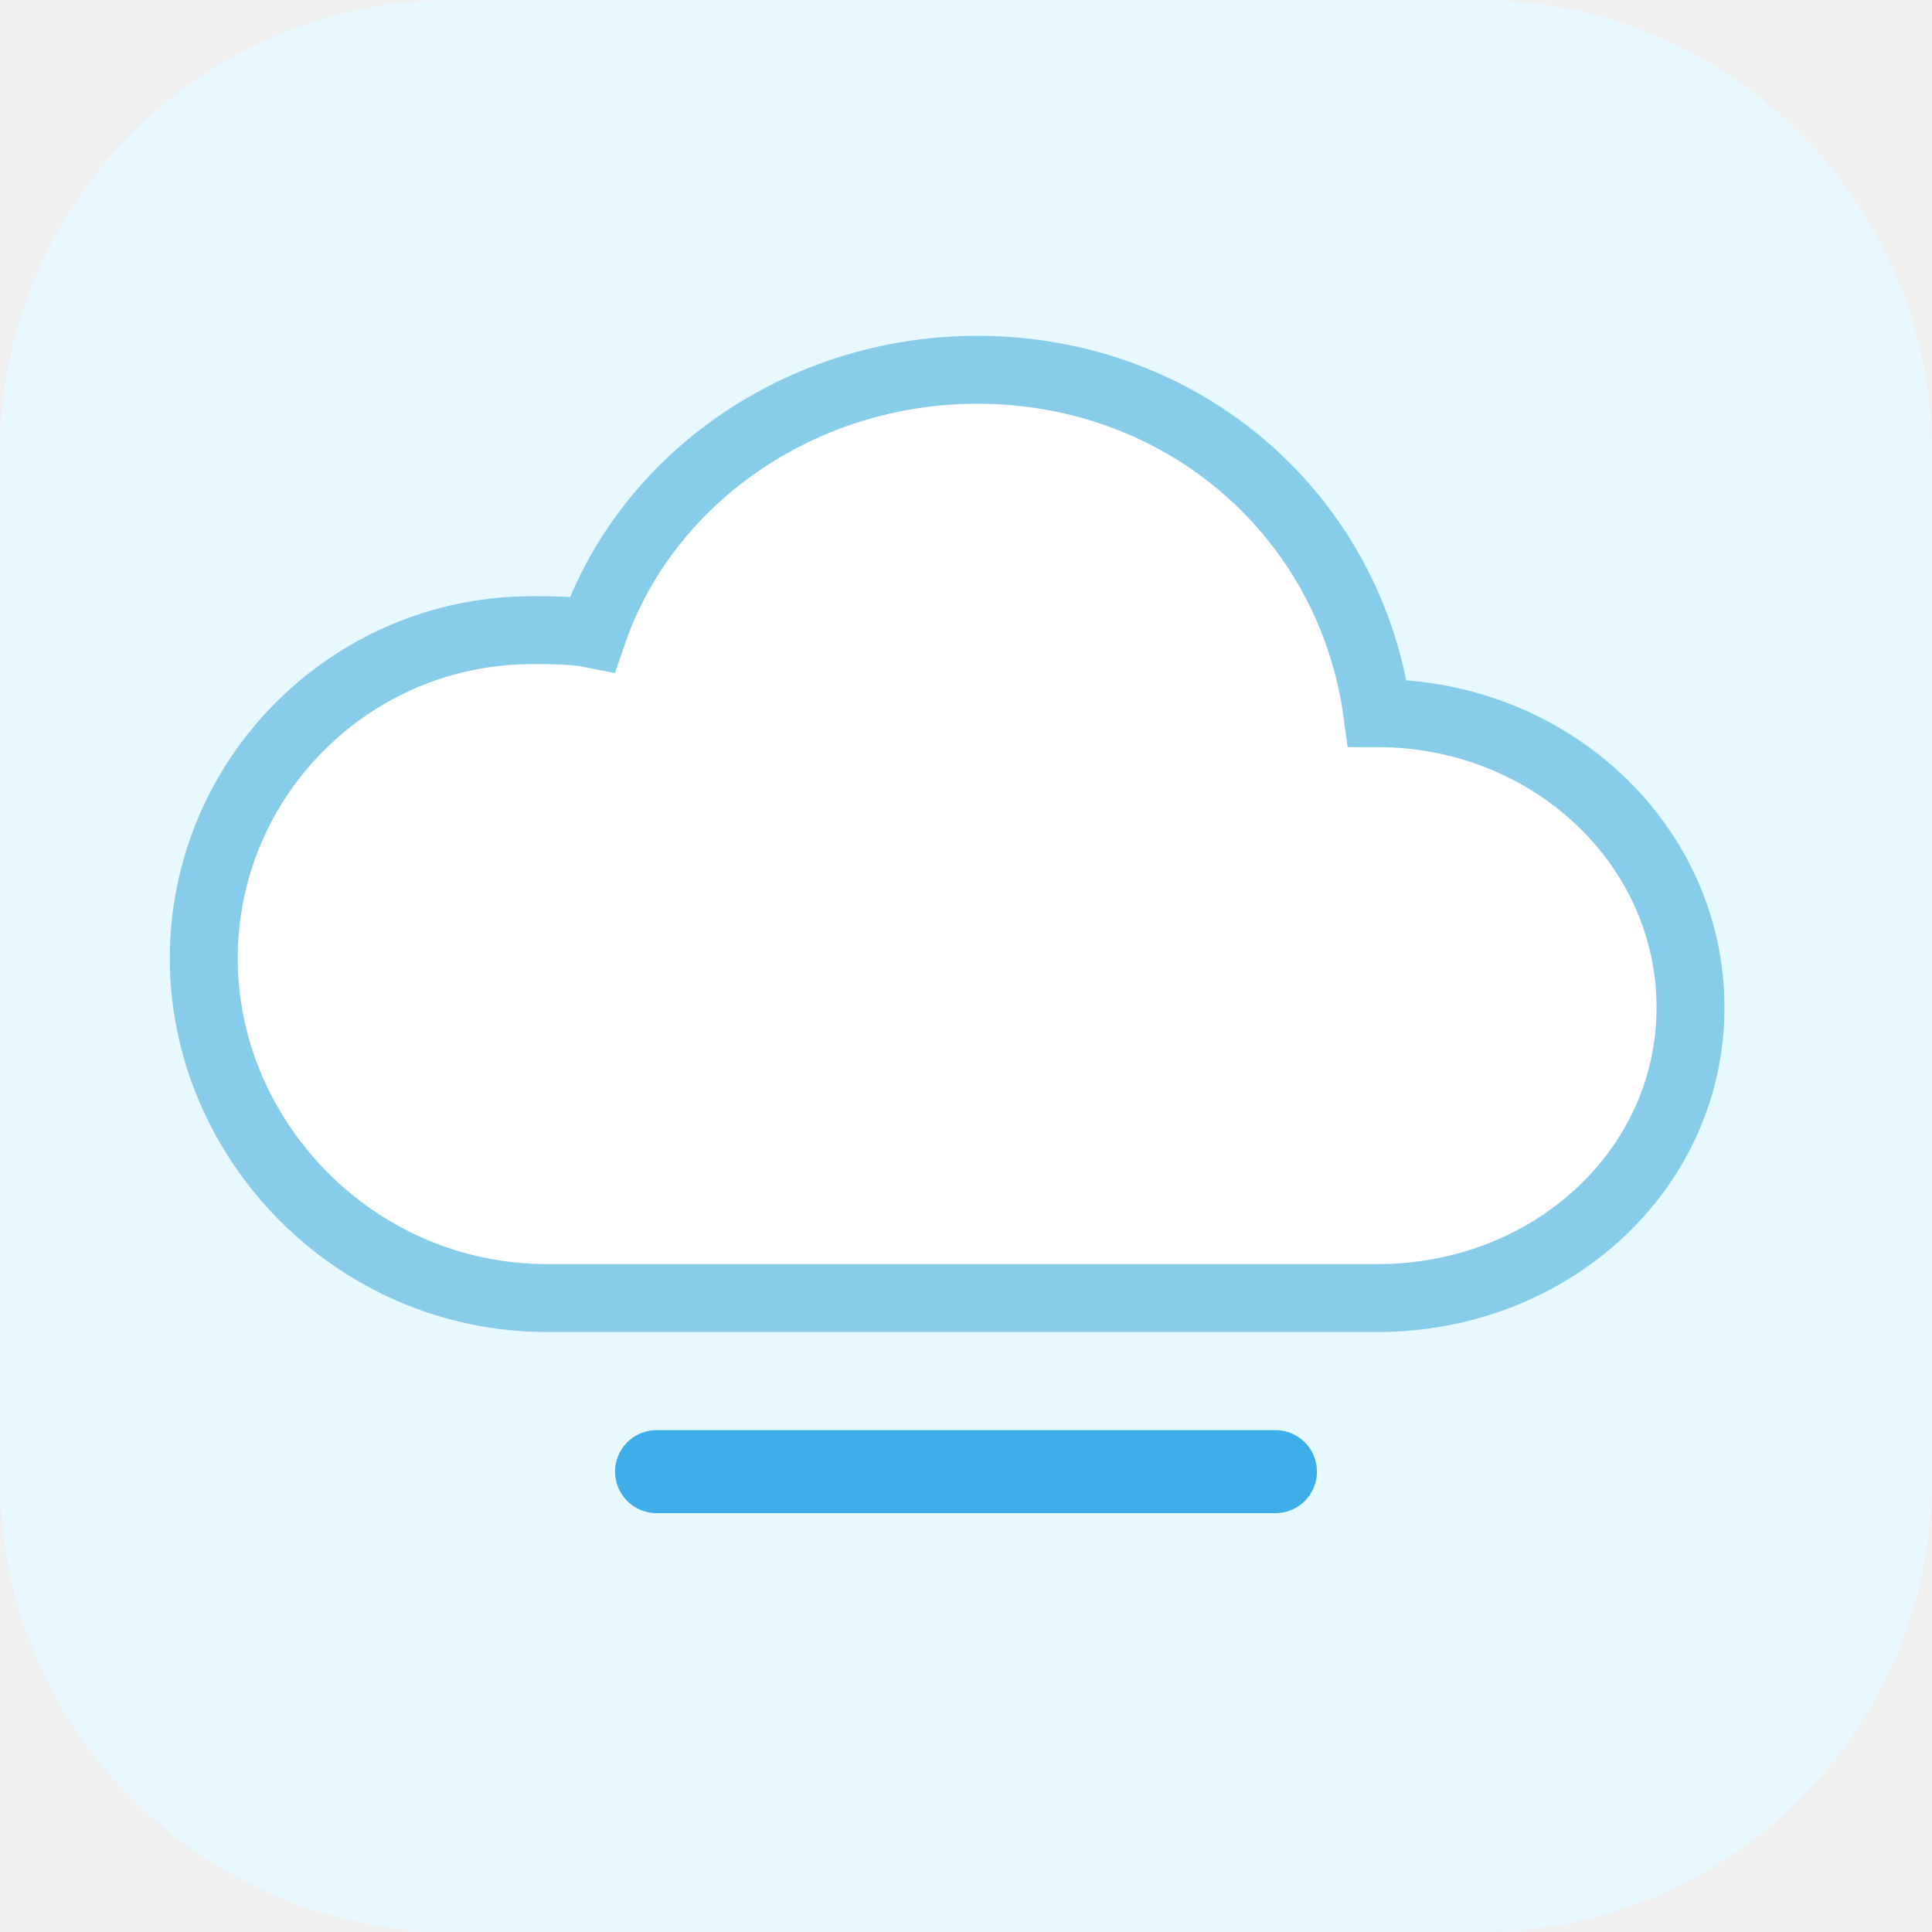
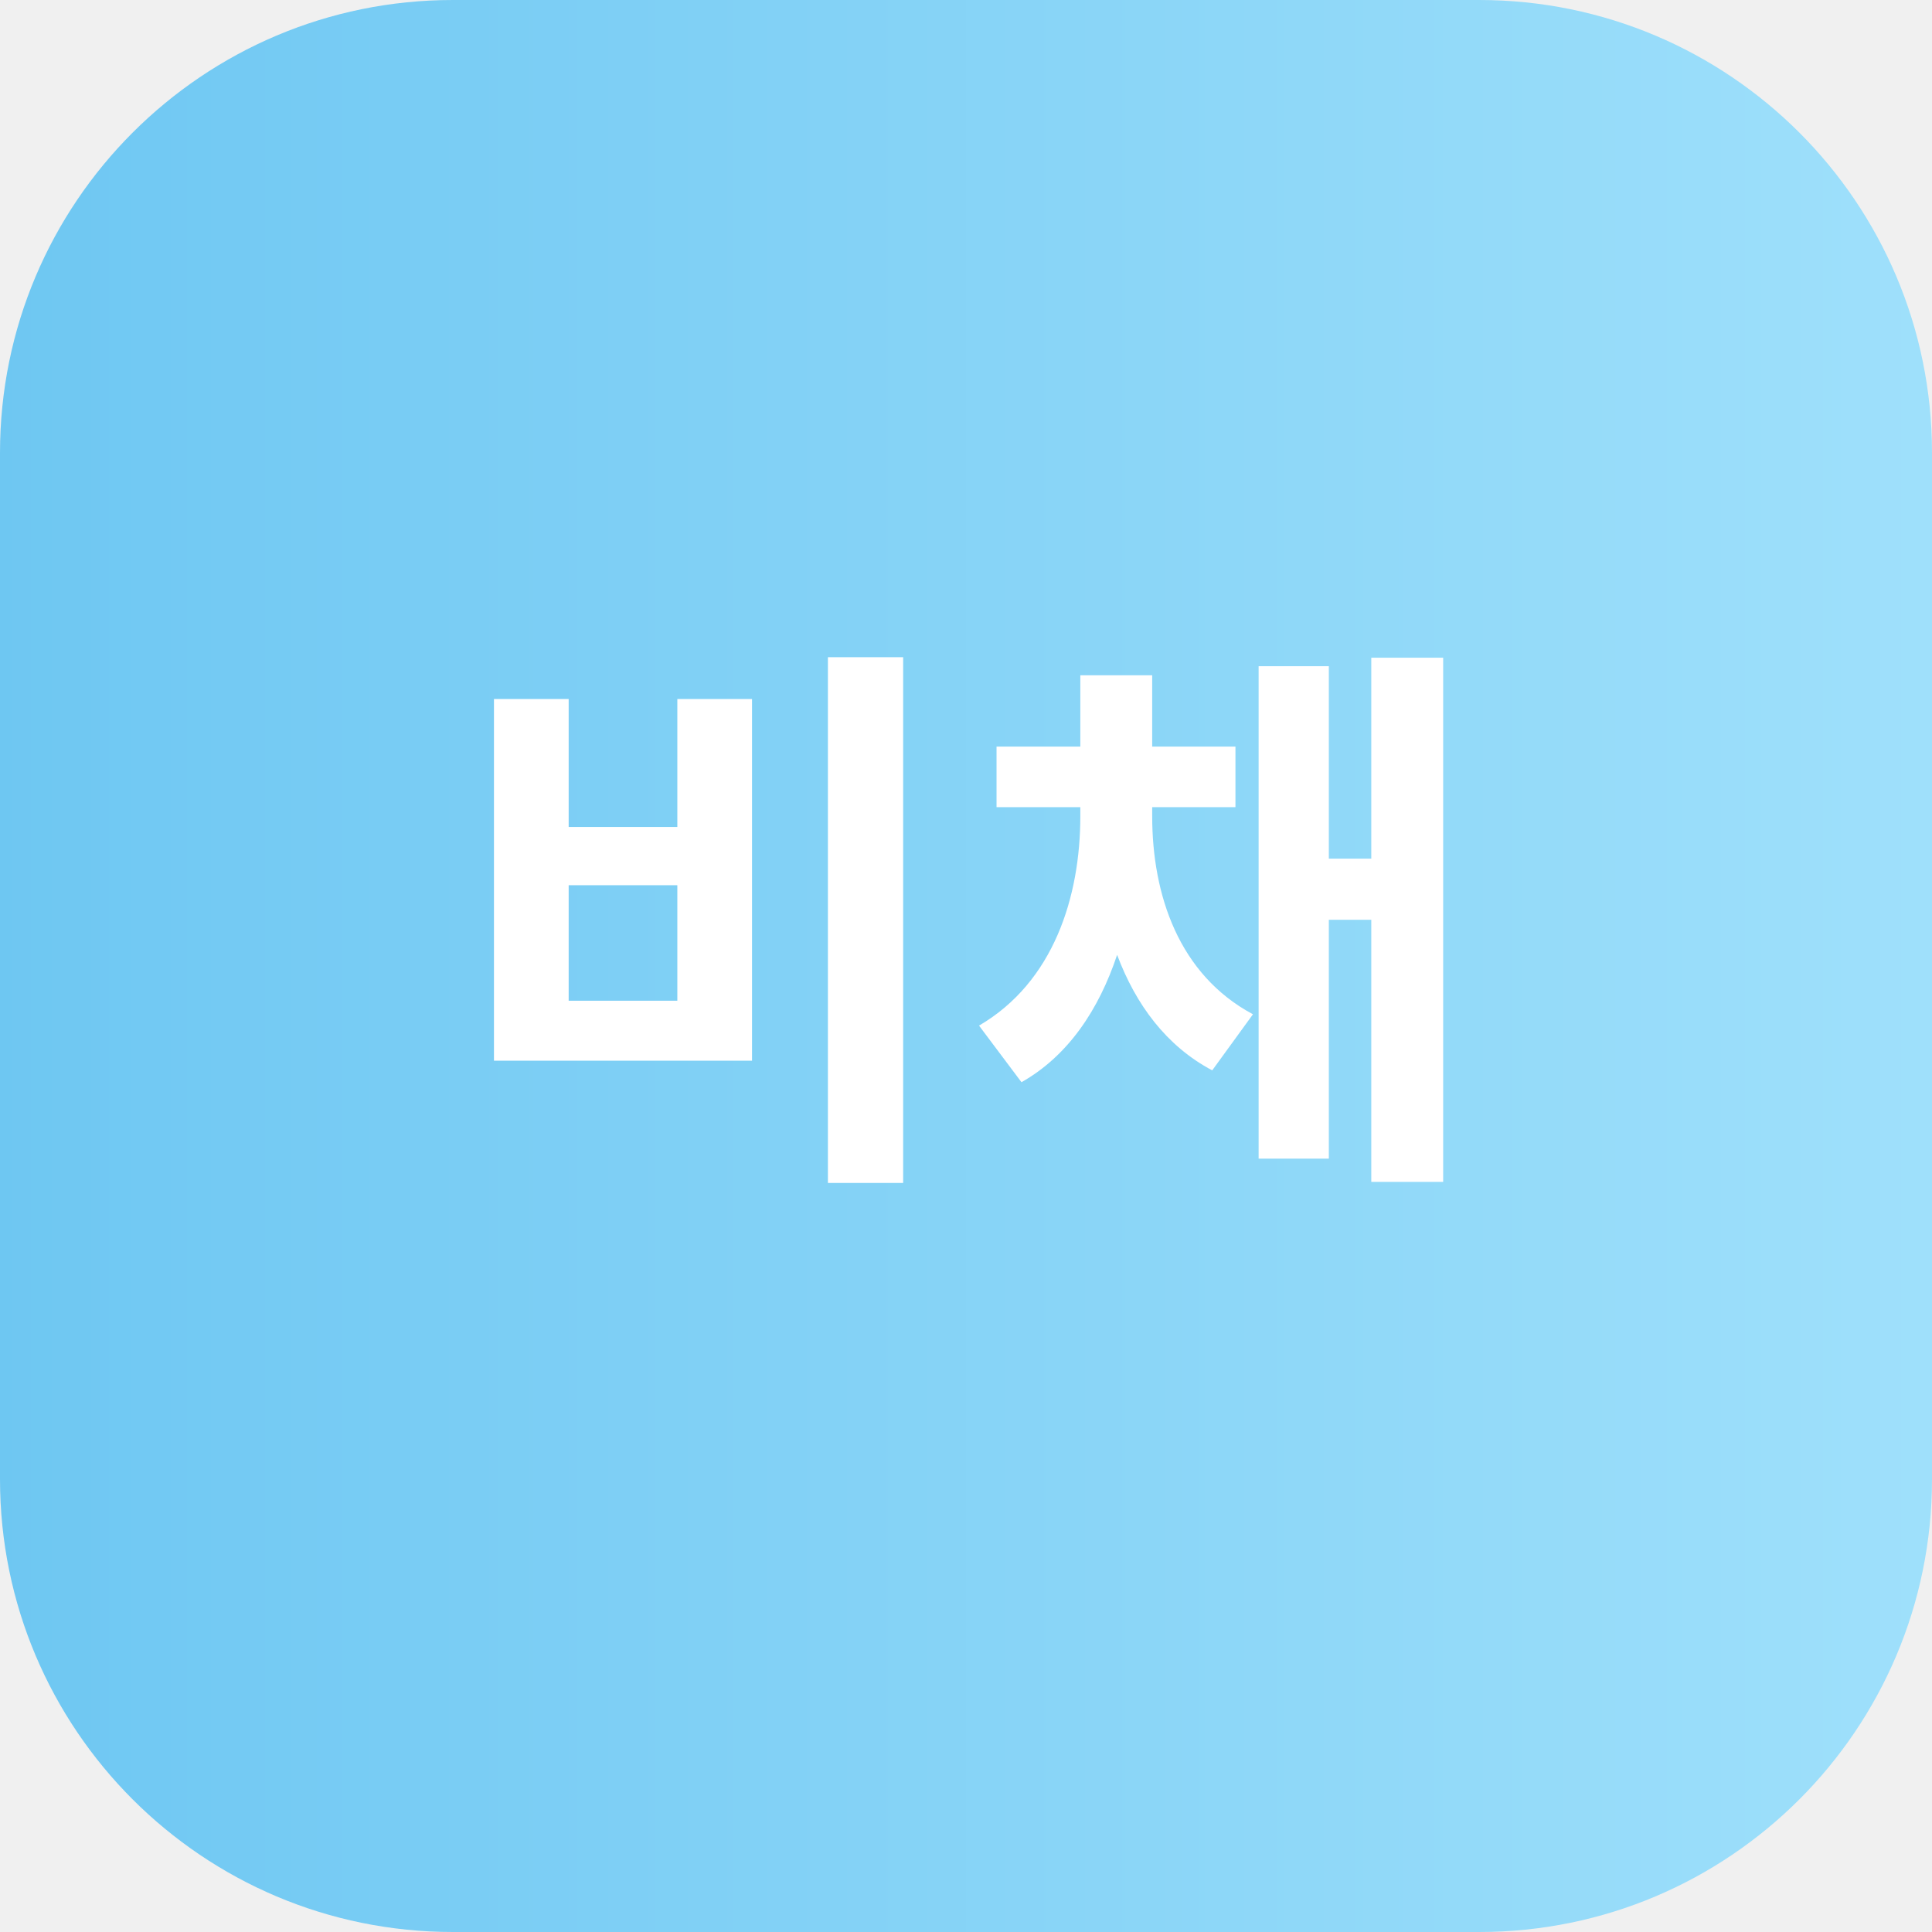
<svg xmlns="http://www.w3.org/2000/svg" viewBox="0 0 512 512">
-   <rect width="512" height="512" rx="120" fill="#e8f8ff" />
-   <path d="M145 344h220c46 0 83-34 83-77s-37-78-83-78c-7-52-51-91-106-91-47 0-88 29-102 70-5-1-11-1-16-1-48 0-87 39-87 87s40 90 91 90z" fill="#fff" stroke="#87cdeb" stroke-width="18" />
-   <path d="M174 390h164" stroke="#3daee9" stroke-width="22" stroke-linecap="round" />
+   <defs>
+     <linearGradient id="g" x1="0" x2="1">
+       <stop stop-color="#6ec7f2" />
+       <stop offset="1" stop-color="#9fe0fb" />
+     </linearGradient>
+   </defs>
+   <rect width="512" height="512" rx="120" fill="url(#g)" />
+   <text x="256" y="300" text-anchor="middle" font-size="150" font-family="sans-serif" font-weight="700" fill="white">비채</text>
</svg>
